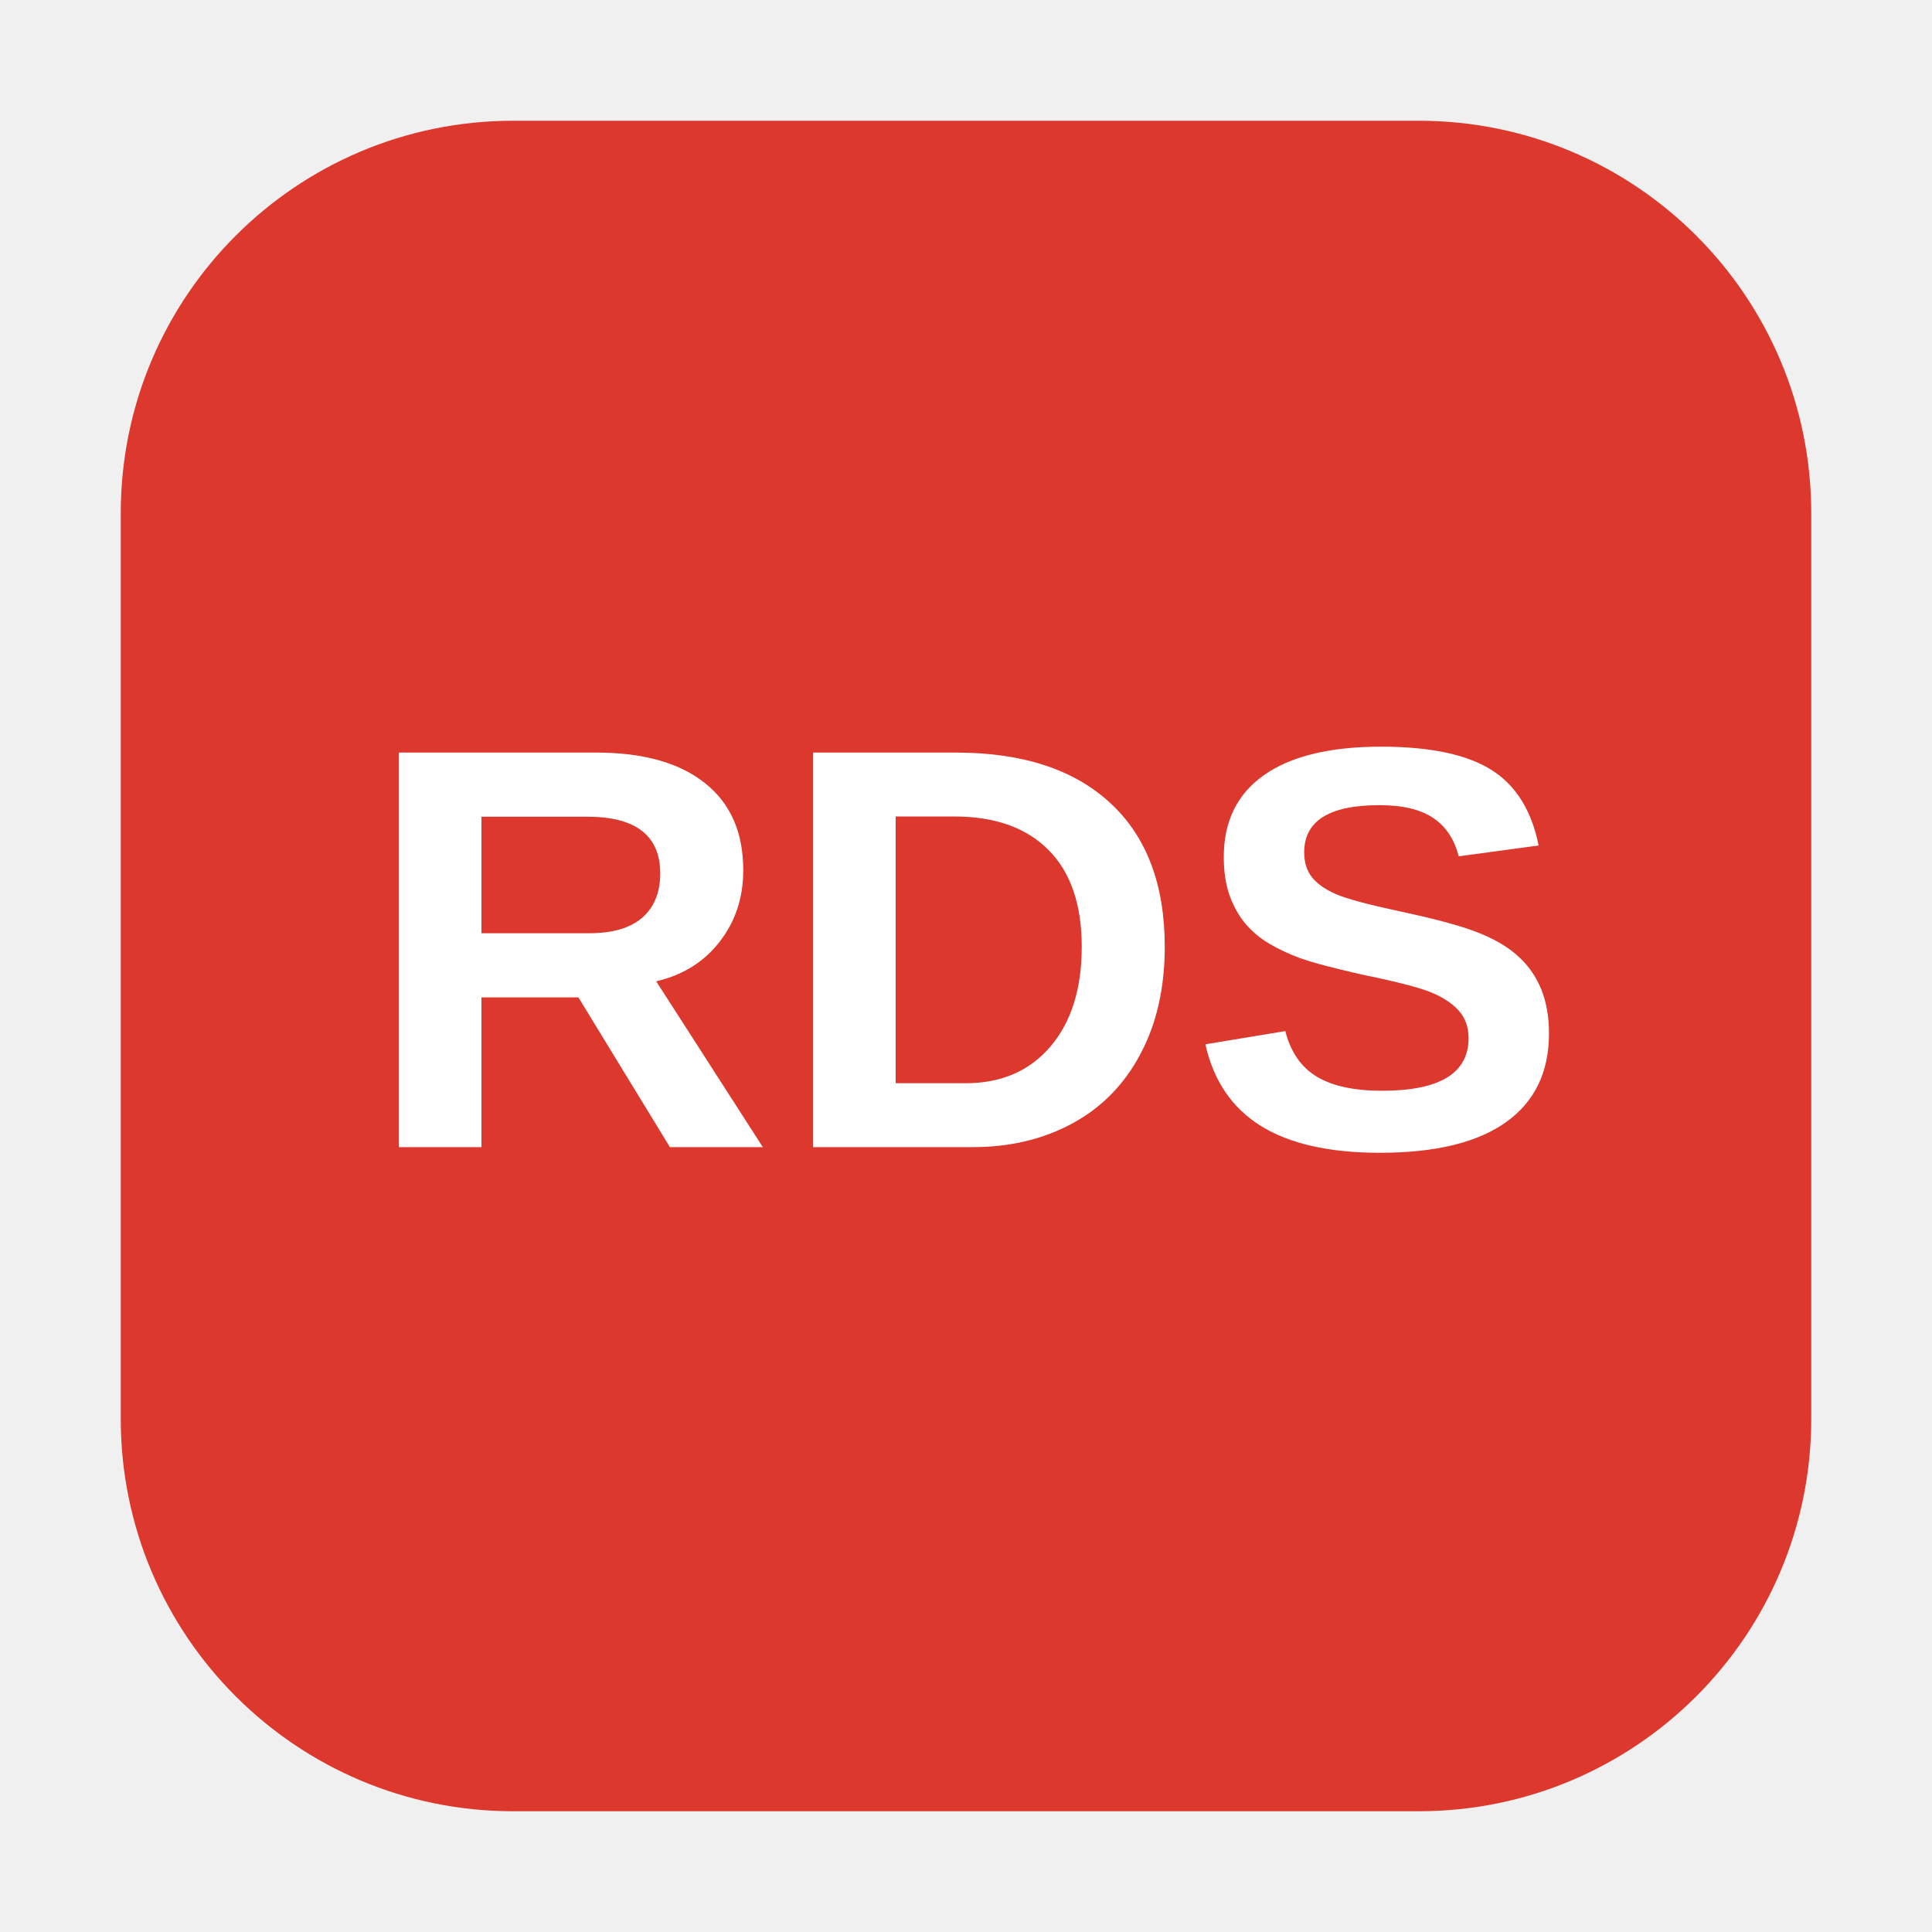
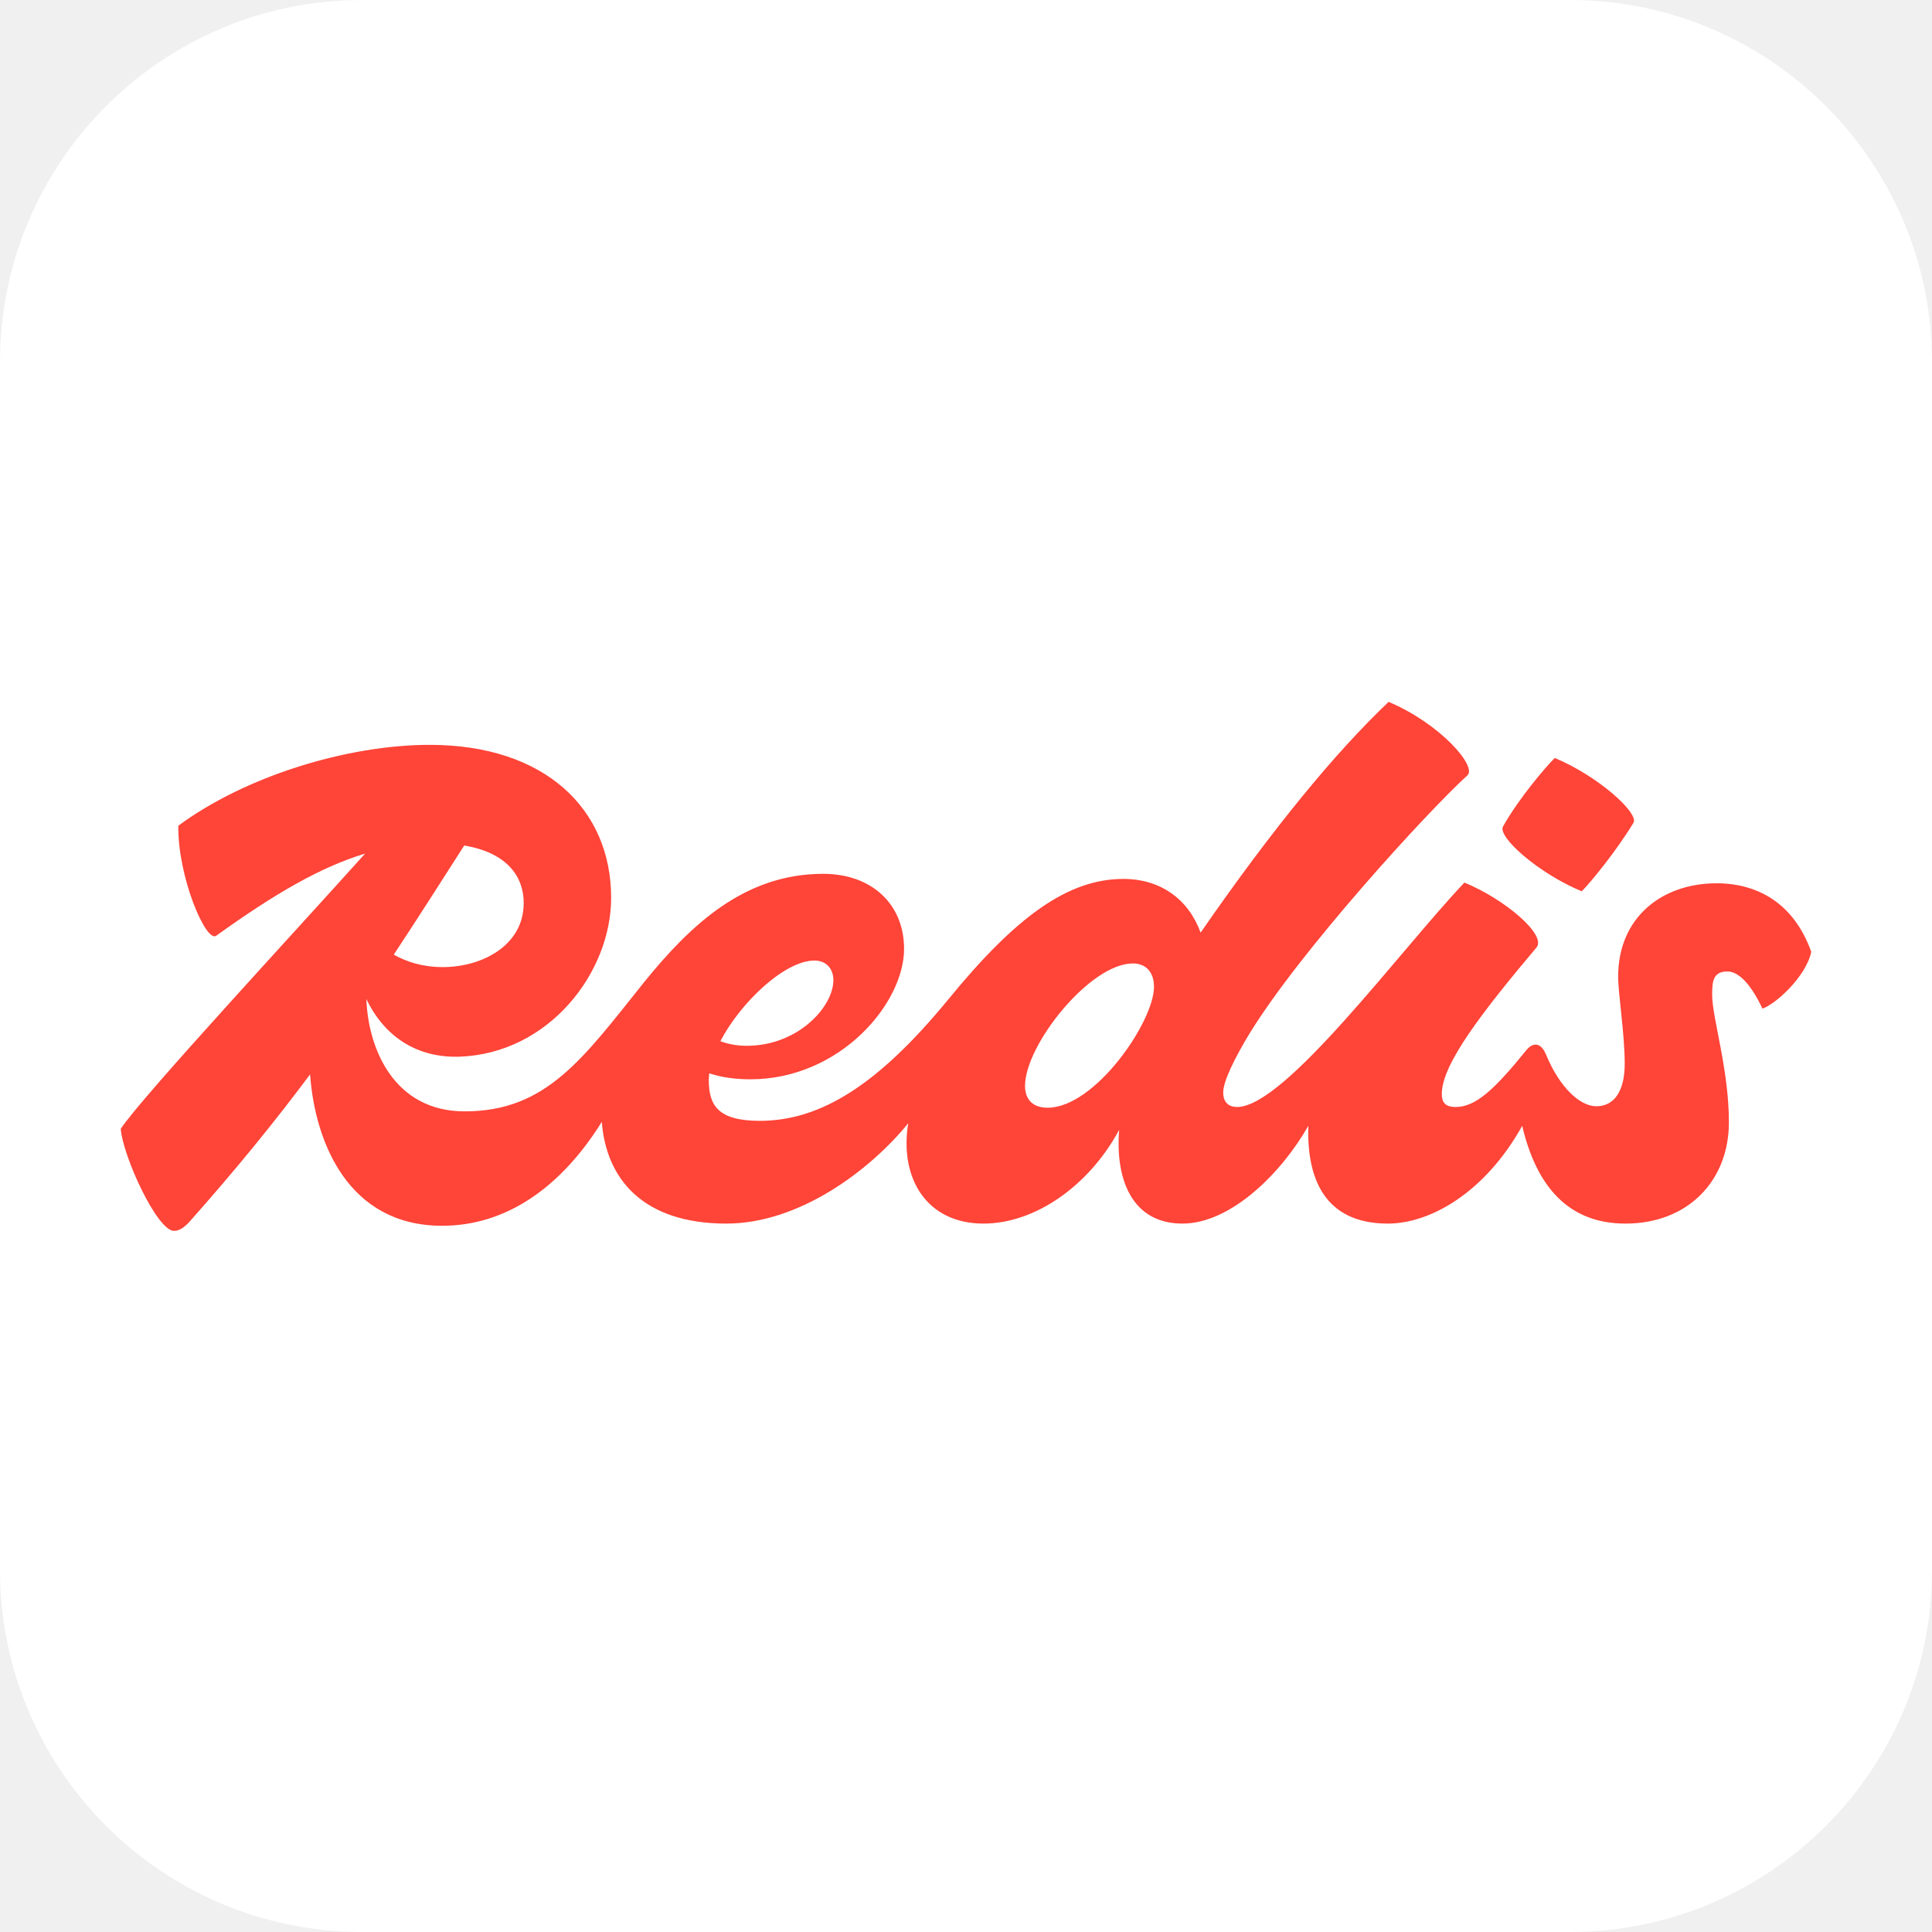
- <svg xmlns="http://www.w3.org/2000/svg" viewBox="0 0 128 128" width="64" height="64">
-   <rect x="8" y="8" width="112" height="112" rx="26" fill="#DC382D" />
-   <text x="64" y="76" text-anchor="middle" font-family="Arial, Helvetica, sans-serif" font-size="38" font-weight="bold" fill="#FFFFFF">RDS</text>
+ <svg xmlns="http://www.w3.org/2000/svg" width="128" height="128" viewBox="0 0 128 128">
+   <rect width="128" height="128" rx="24" fill="#FFFFFF" />
+   <g transform="translate(8.0,46.5) scale(0.223611)">
+     <style type="text/css">
+ 	.st0{fill:#FF4438;}
+ </style>
+     <path class="st0" d="M409.547,36.918c4.75-8.42,12.522-17.487,15.328-20.294  c12.954,5.397,25.043,16.408,23.316,19.214  c-4.966,8.204-12.522,17.487-15.328,20.294  C419.91,50.735,407.82,39.94,409.547,36.918z M500.87,74.051  c-1.511,7.34-10.579,15.544-14.465,16.84c-3.238-6.909-6.909-11.01-10.363-11.01  c-4.318,0-4.534,3.022-4.534,6.909c0,6.909,4.966,22.021,4.966,37.781  c0,17.271-12.09,30.009-30.657,30.009c-17.001,0-26.396-11.145-30.587-28.95  c-11.106,19.901-27.346,28.95-39.794,28.95c-19.459,0-24.039-14.383-23.578-28.972  c-7.819,13.819-22.87,28.972-37.304,28.972c-14.735,0-19.939-12.825-18.746-27.761  c-8.828,16.444-24.798,27.761-40.193,27.761c-16.706,0-24.975-13.271-22.299-29.721  c-11.239,13.814-32.16,29.721-53.911,29.721c-24.801,0-35.596-13.373-36.876-30.132  c-11.97,19.185-28.104,30.779-47.322,30.779c-27.742,0-37.665-24.67-39.109-44.849  c-10.282,13.768-21.841,28.053-36.021,43.986  c-1.511,1.511-2.807,2.375-4.318,2.375c-4.966,0-15.112-22.021-15.76-30.225  c5.759-8.936,52.794-59.697,72.398-81.558C59.155,48.951,45.501,56.921,28.282,69.301  c-3.022,2.159-11.442-17.487-11.226-32.6  c19.862-14.681,50.087-23.964,74.483-23.964c34.111,0,53.757,18.999,53.757,45.337  c0,22.021-18.351,46.201-45.121,47.064c-13.92,0.362-22.841-7.452-27.404-17.101  c0.545,14.923,8.304,33.293,29.131,33.293c24.18,0,34.975-15.544,53.109-38.213  c13.817-17.055,29.793-32.168,53.109-32.168c14.249,0,23.964,8.852,23.964,22.237  c0,16.192-18.999,38.645-45.553,38.645c-4.535,0-8.669-0.598-12.159-1.779  c-0.088,0.681-0.147,1.35-0.147,1.995c0,7.556,2.807,12.09,15.112,12.09  c18.135,0,35.19-10.795,55.916-36.054c20.294-24.828,35.622-35.622,51.814-35.622  c10.93,0,19.226,5.924,22.882,15.901C341.65,37.02,360.059,14.813,375.652,0  c15.328,6.477,26.339,19.214,23.316,21.805  c-11.442,10.363-49.655,52.03-64.768,76.858  c-3.886,6.477-7.556,13.601-7.556,17.055c0,3.238,1.943,4.318,4.102,4.318  c14.249,0,48.144-46.201,67.358-66.495c12.09,4.966,24.396,15.544,21.373,19.214  c-15.976,18.999-28.066,34.543-28.066,43.394c0,2.375,0.864,3.886,4.102,3.886  c6.045,0,11.658-5.397,20.942-16.84c1.943-2.375,4.318-2.375,5.829,1.295  c4.102,9.931,10.147,15.328,14.897,15.328c5.613,0,8.42-4.966,8.42-12.522  c0-9.067-1.943-20.726-1.943-25.907c0-17.487,12.954-27.634,29.145-27.634  C484.894,53.757,495.688,59.586,500.87,74.051z M101.77,42.56  C94.499,53.924,87.731,64.539,80.894,74.892c3.716,2.087,8.414,3.693,14.531,3.693  c11.442,0,23.964-6.261,23.964-18.999C119.388,51.856,114.591,44.73,101.77,42.56z   M177.656,100.535c2.269,0.877,4.933,1.366,7.796,1.366  c15.328,0,25.691-11.658,25.691-19.43c0-3.454-2.159-5.829-5.613-5.829  C196.868,76.642,183.803,88.797,177.656,100.535z M306.135,84.414  c0-4.318-2.375-6.909-6.261-6.909c-12.738,0-31.952,24.18-31.952,36.27  c0,3.886,2.159,6.477,6.693,6.477C288.648,120.252,306.135,94.777,306.135,84.414z" />
+   </g>
</svg>
